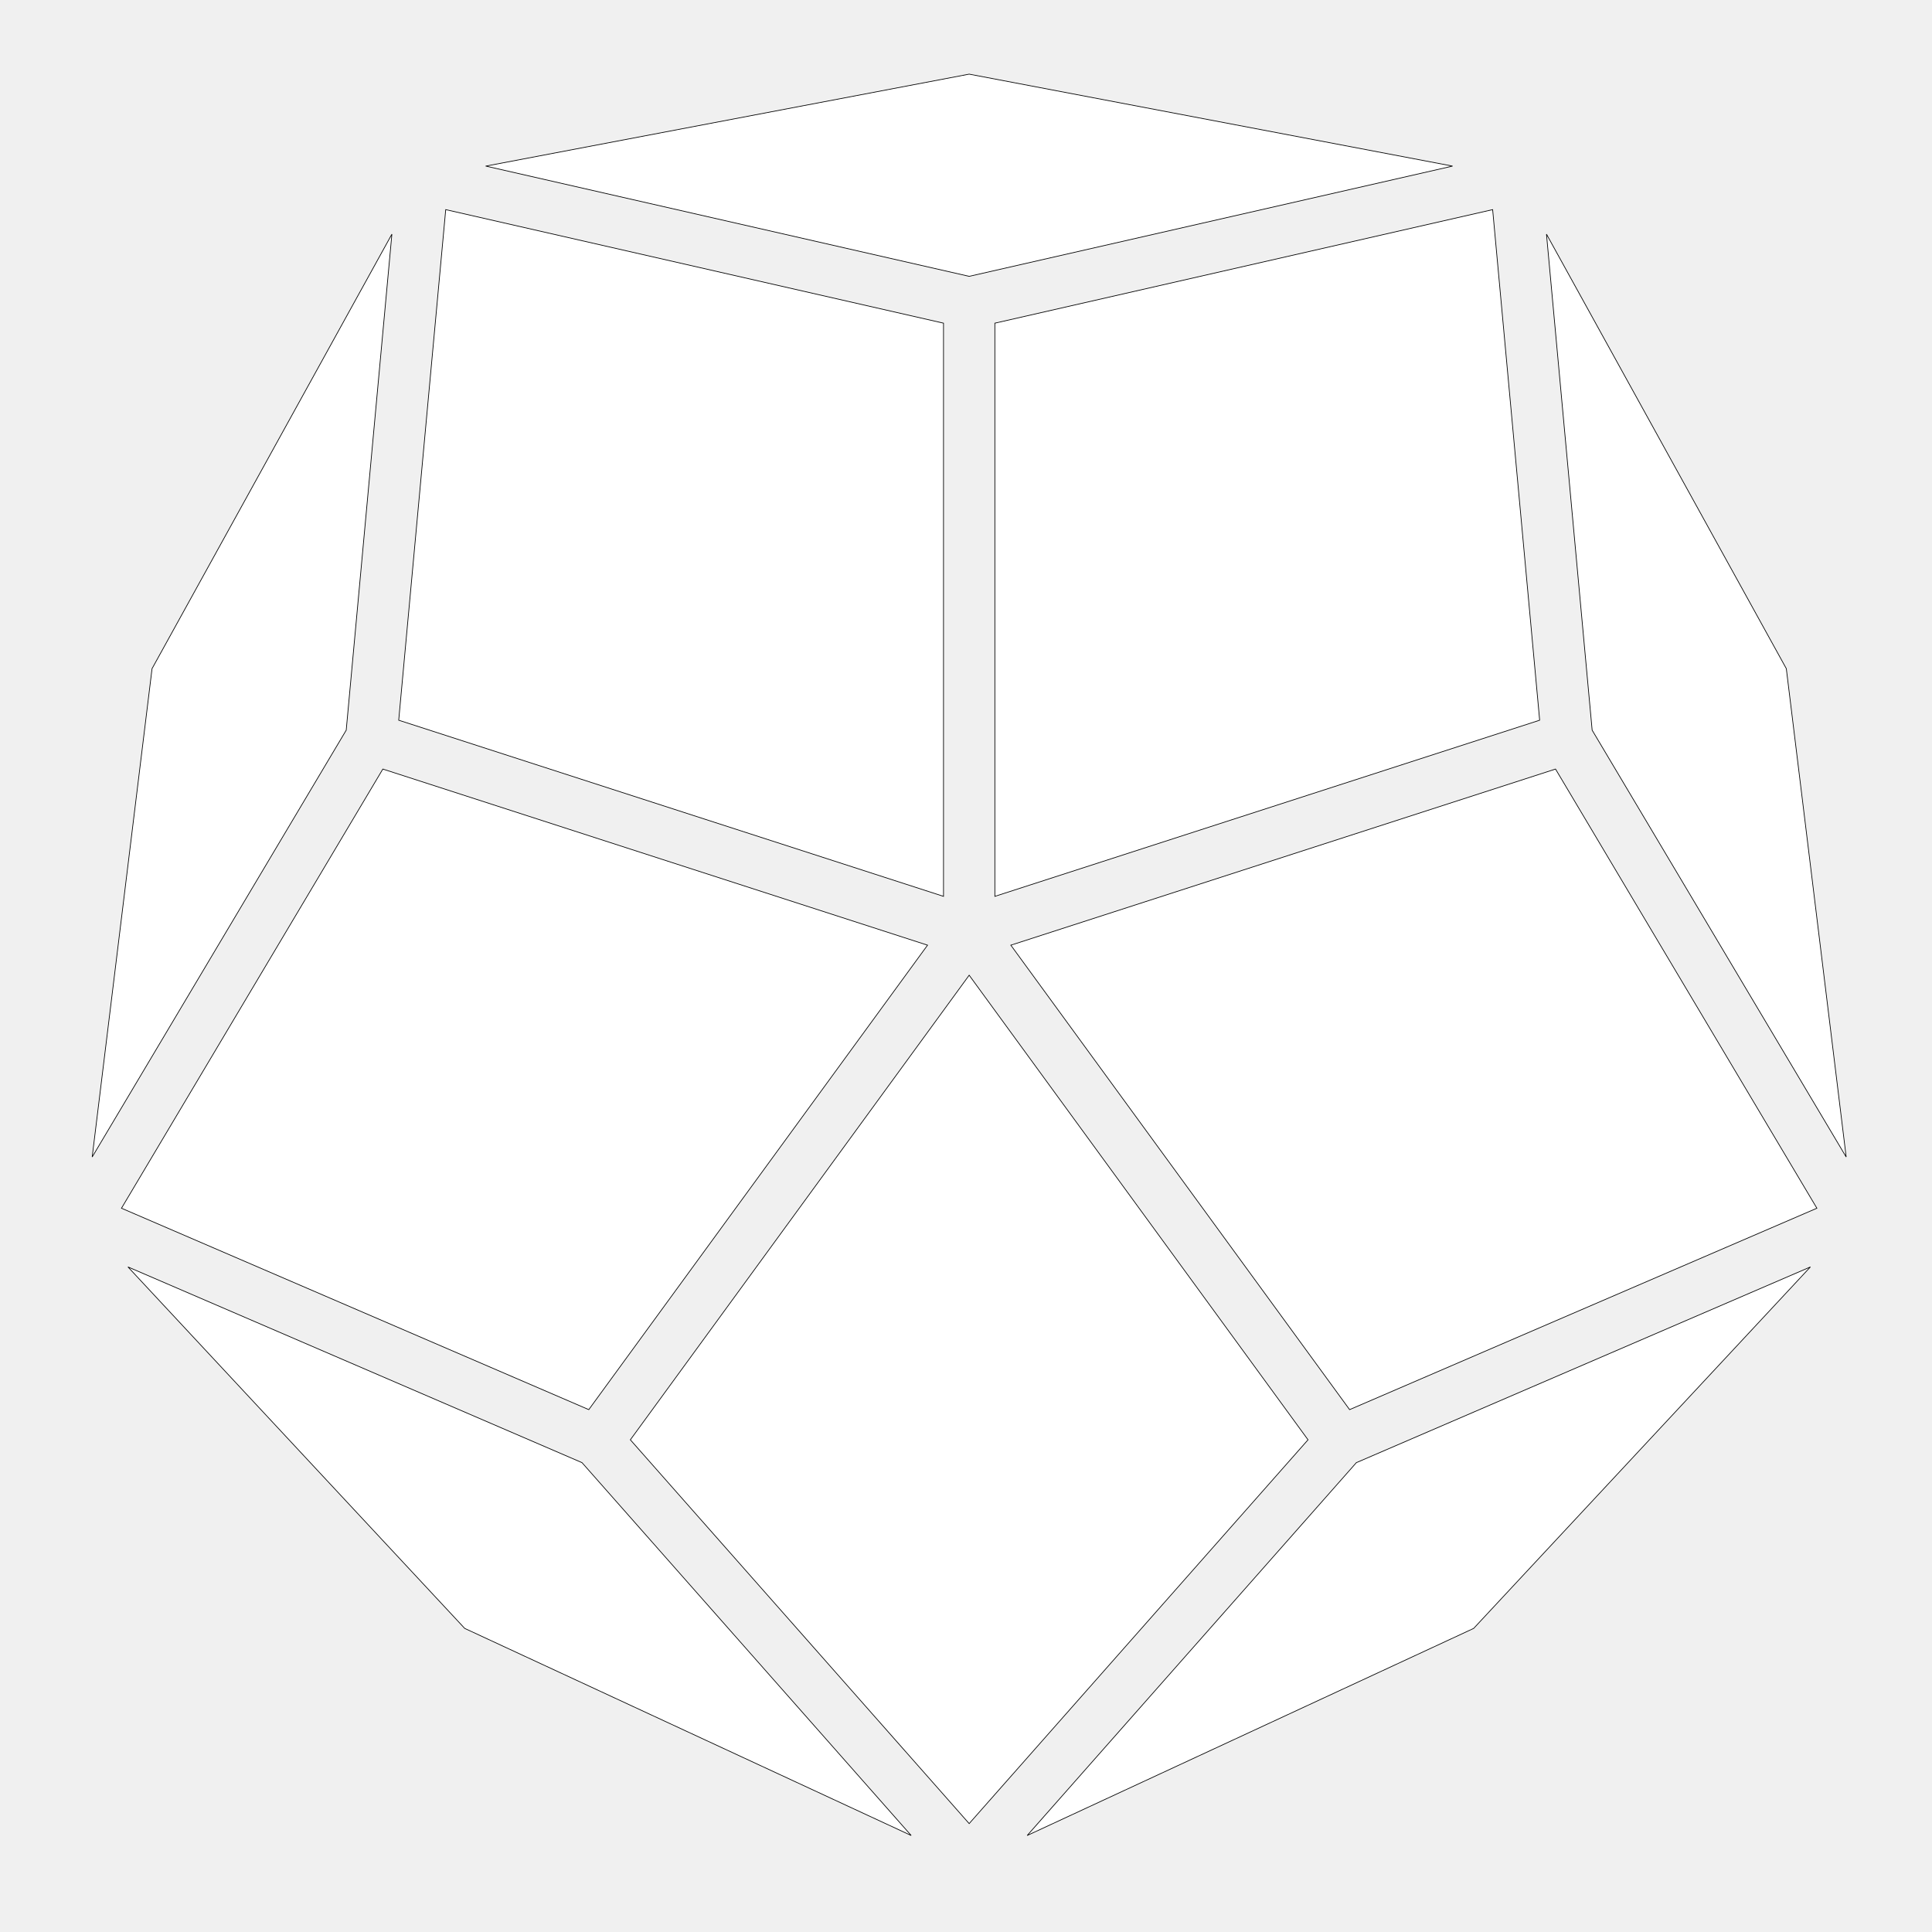
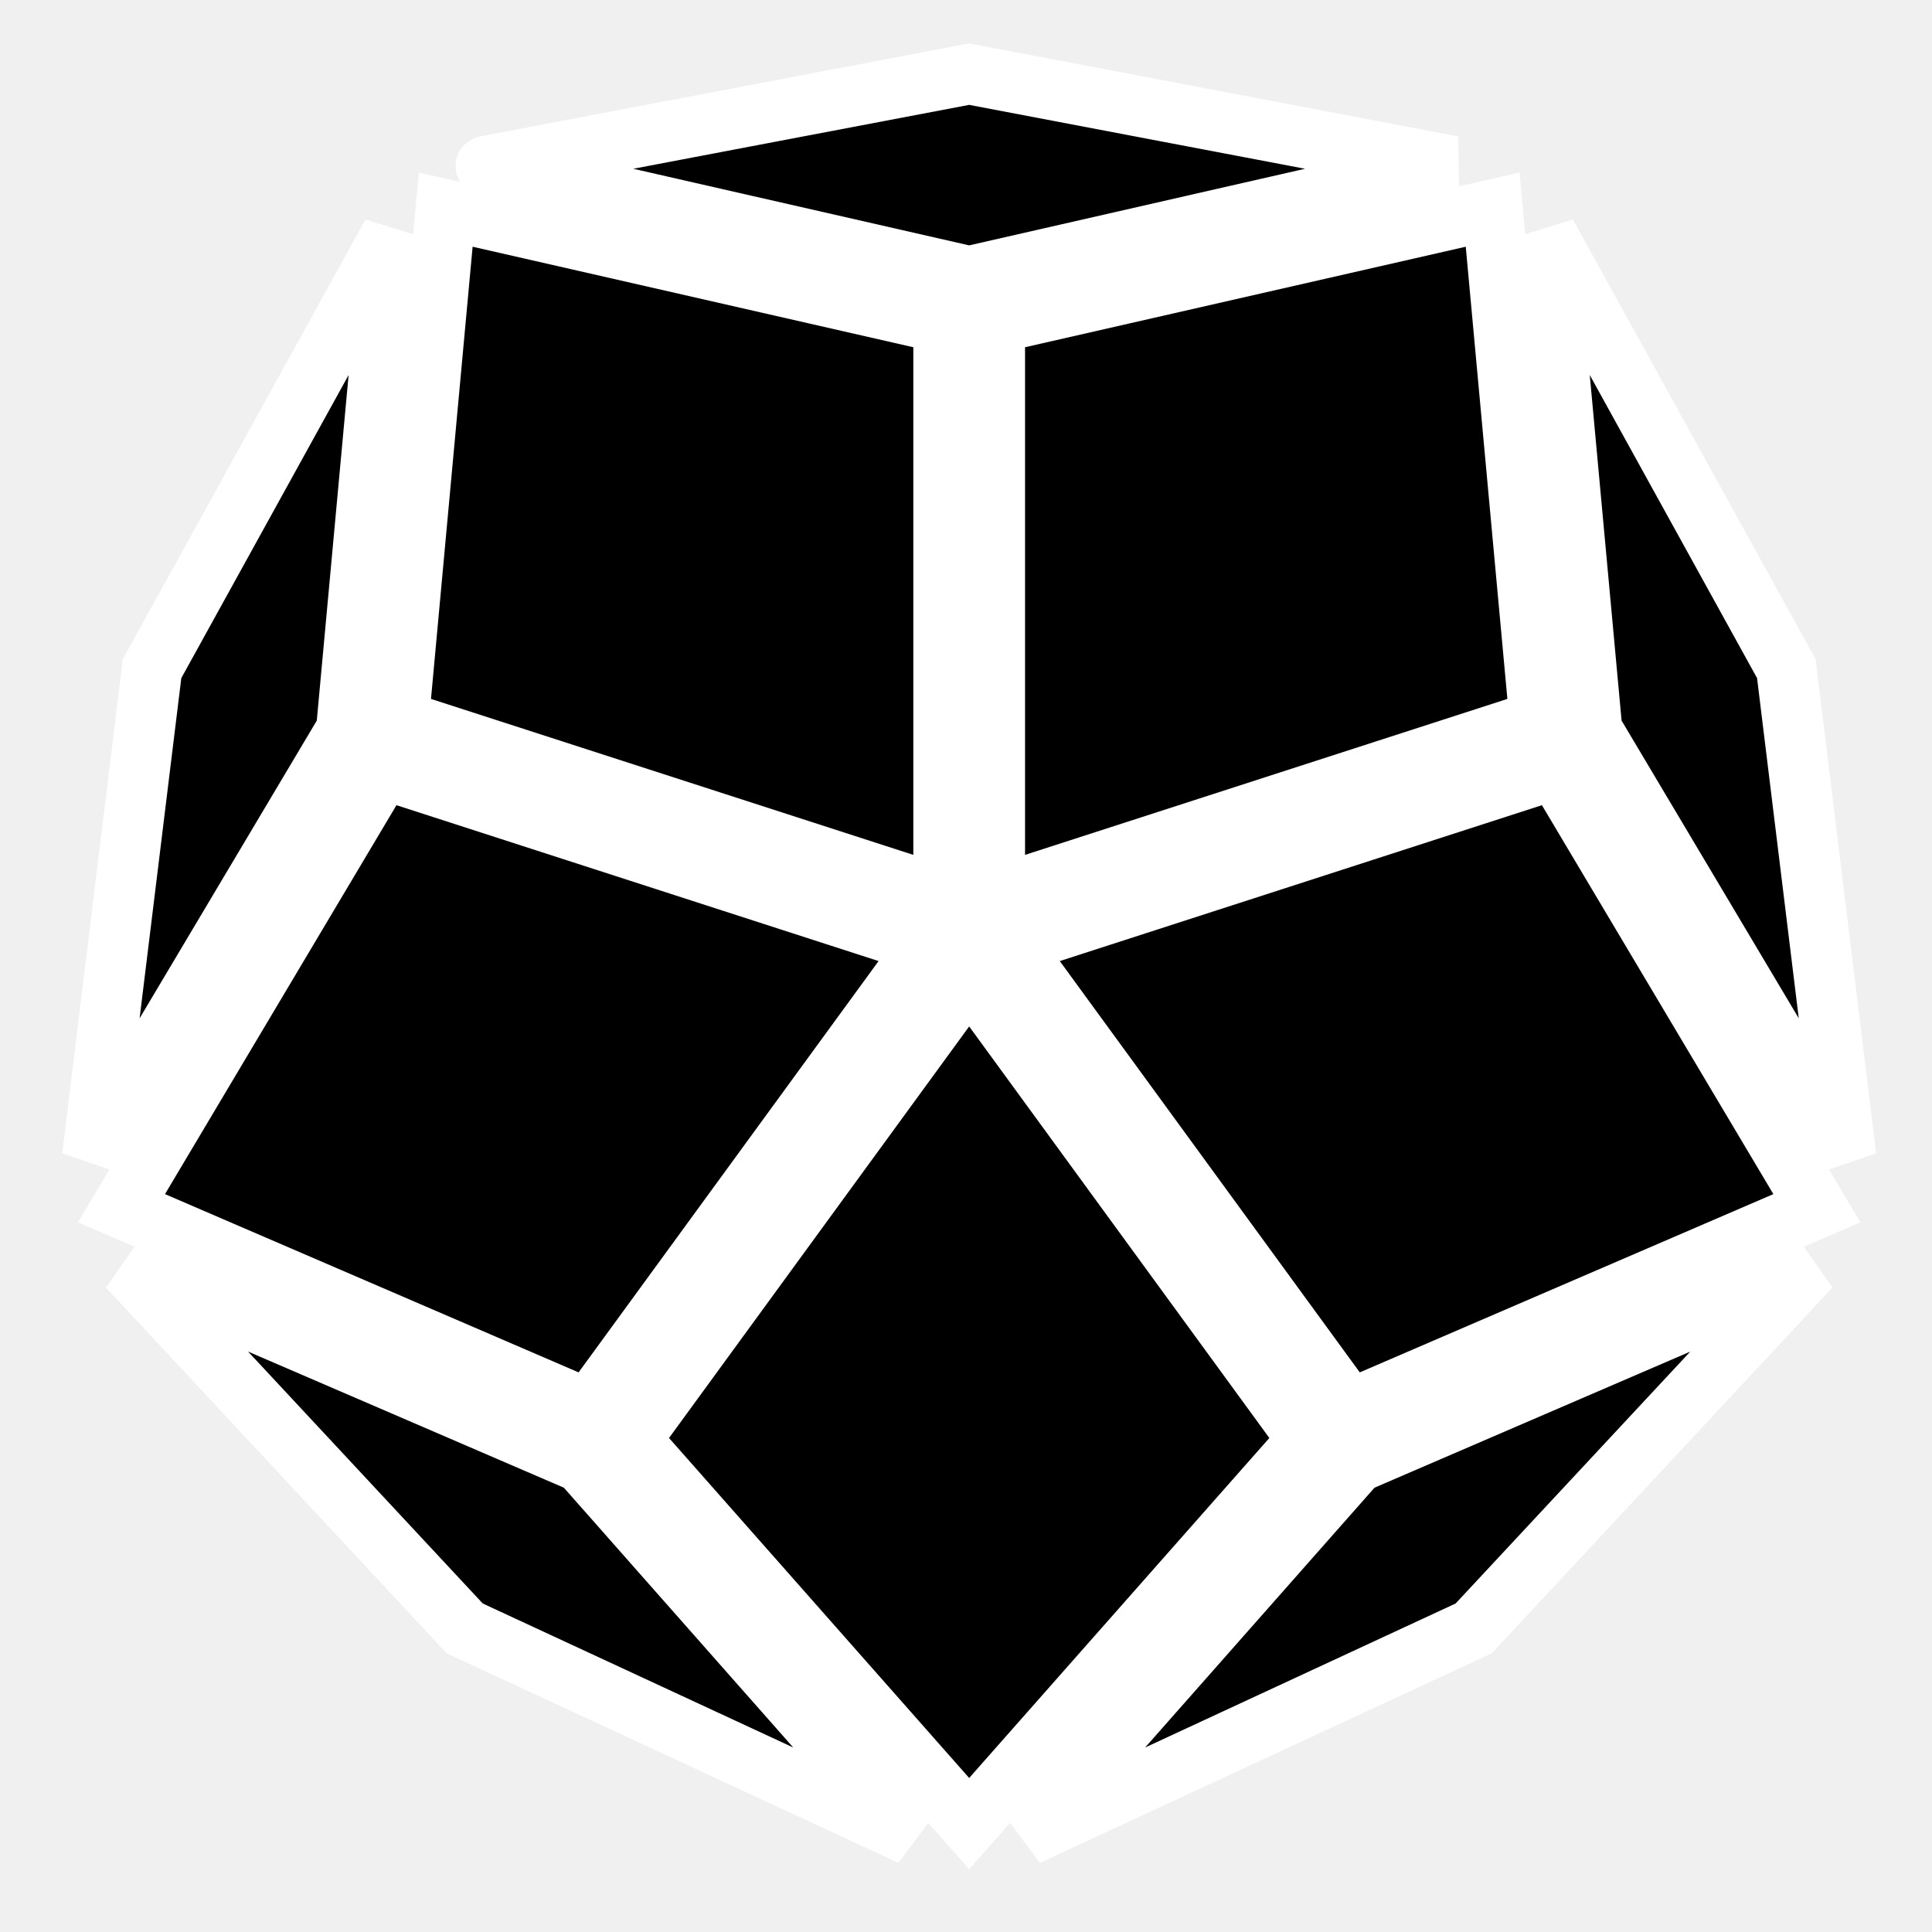
- <svg xmlns="http://www.w3.org/2000/svg" version="1.1" id="Layer_1" x="0px" y="0px" viewBox="0 0 64 64" style="enable-background:new 0 0 64 64;" xml:space="preserve">
-   <defs id="defs835">
-     <marker style="overflow:visible" refY="0.0" refX="0.0" orient="auto" id="DistanceX">
-       <path id="path5757" style="stroke:#000000; stroke-width:0.5" d="M 3,-3 L -3,3 M 0,-5 L  0,5" />
-     </marker>
-     <pattern y="0" x="0" width="8" patternUnits="userSpaceOnUse" id="Hatch" height="8">
-       <path id="path5760" stroke-width="0.25" stroke="#000000" linecap="square" d="M8 4 l-4,4" />
-       <path id="path5762" stroke-width="0.25" stroke="#000000" linecap="square" d="M6 2 l-4,4" />
-       <path id="path5764" stroke-width="0.25" stroke="#000000" linecap="square" d="M4 0 l-4,4" />
-     </pattern>
-     <symbol id="*Model_Space" />
-     <symbol id="*Paper_Space" />
-     <symbol id="*Paper_Space0" />
-   </defs>
-   <path id="path5796" style="fill:#ffffff;stroke:#000000;stroke-width:0.023;stroke-linecap:round;fill-opacity:1" d="M 16.093,5.502 32.105,2.456 48.118,5.502 32.105,9.154 16.093,5.502" />
-   <path id="path5804" style="fill:#ffffff;stroke:#000000;stroke-width:0.023;stroke-linecap:round;fill-opacity:1" d="M 59.174,22.149 51.229,7.756 52.742,24.188 61.157,38.327 Z" />
-   <path id="path5812" style="fill:#ffffff;stroke:#000000;stroke-width:0.023;stroke-linecap:round;fill-opacity:1" d="M 49.446,6.944 32.956,10.705 v 18.988 l 18.047,-5.835 z" />
-   <path id="path5822" style="fill:#ffffff;stroke:#000000;stroke-width:0.023;stroke-linecap:round;fill-opacity:1" d="M 5.037,22.149 12.982,7.756 11.469,24.188 3.054,38.327 Z" />
-   <path id="path5824" style="fill:#ffffff;stroke:#000000;stroke-width:0.023;stroke-linecap:round;fill-opacity:1" d="M 13.208,23.858 14.765,6.944 31.255,10.705 v 18.988 z" />
-   <path id="path5832" style="fill:#ffffff;stroke:#000000;stroke-width:0.023;stroke-linecap:round;fill-opacity:1" d="M 30.726,31.31 12.682,25.476 4.024,40.024 19.504,46.696 Z" />
-   <path id="path5838" style="fill:#ffffff;stroke:#000000;stroke-width:0.023;stroke-linecap:round;fill-opacity:1" d="M 15.394,53.943 4.239,41.969 19.28,48.452 30.184,60.803 Z" />
-   <path id="path5844" style="fill:#ffffff;stroke:#000000;stroke-width:0.023;stroke-linecap:round;fill-opacity:1" d="M 33.485,31.31 51.529,25.476 60.187,40.024 44.707,46.696 Z" />
-   <path id="path5848" style="fill:#ffffff;stroke:#000000;stroke-width:0.023;stroke-linecap:round;fill-opacity:1" d="M 32.105,60.409 20.881,47.695 32.105,32.305 43.33,47.695 Z" />
-   <path id="path5850" style="fill:#ffffff;stroke:#000000;stroke-width:0.023;stroke-linecap:round;fill-opacity:1" d="M 59.972,41.969 44.931,48.452 34.027,60.803 48.817,53.943 Z" />
+ <svg xmlns="http://www.w3.org/2000/svg" width="64" height="64" viewBox="0 0 64 64">
+   <path id="path5796" fill="#000000" stroke="#ffffff" stroke-width="2" stroke-linecap="round" d="M 16.093 5.502 L 32.105 2.456 L 48.118 5.502 L 32.105 9.154 L 16.093 5.502" />
+   <path id="path5804" fill="#000000" stroke="#ffffff" stroke-width="2" stroke-linecap="round" d="M 59.174 22.149 L 51.229 7.756 L 52.742 24.188 L 61.157 38.327 Z" />
+   <path id="path5812" fill="#000000" stroke="#ffffff" stroke-width="2" stroke-linecap="round" d="M 49.446 6.944 L 32.956 10.705 L 32.956 29.693 L 51.003 23.858 Z" />
+   <path id="path5822" fill="#000000" stroke="#ffffff" stroke-width="2" stroke-linecap="round" d="M 5.037 22.149 L 12.982 7.756 L 11.469 24.188 L 3.054 38.327 Z" />
+   <path id="path5824" fill="#000000" stroke="#ffffff" stroke-width="2" stroke-linecap="round" d="M 13.208 23.858 L 14.765 6.944 L 31.255 10.705 L 31.255 29.693 Z" />
+   <path id="path5832" fill="#000000" stroke="#ffffff" stroke-width="2" stroke-linecap="round" d="M 30.726 31.31 L 12.682 25.476 L 4.024 40.024 L 19.504 46.696 Z" />
+   <path id="path5838" fill="#000000" stroke="#ffffff" stroke-width="2" stroke-linecap="round" d="M 15.394 53.943 L 4.239 41.969 L 19.28 48.452 L 30.184 60.803 Z" />
+   <path id="path5844" fill="#000000" stroke="#ffffff" stroke-width="2" stroke-linecap="round" d="M 33.485 31.31 L 51.529 25.476 L 60.187 40.024 L 44.707 46.696 Z" />
+   <path id="path5848" fill="#000000" stroke="#ffffff" stroke-width="2" stroke-linecap="round" d="M 32.105 60.409 L 20.881 47.695 L 32.105 32.305 L 43.33 47.695 Z" />
+   <path id="path5850" fill="#000000" stroke="#ffffff" stroke-width="2" stroke-linecap="round" d="M 59.972 41.969 L 44.931 48.452 L 34.027 60.803 L 48.817 53.943 Z" />
</svg>
